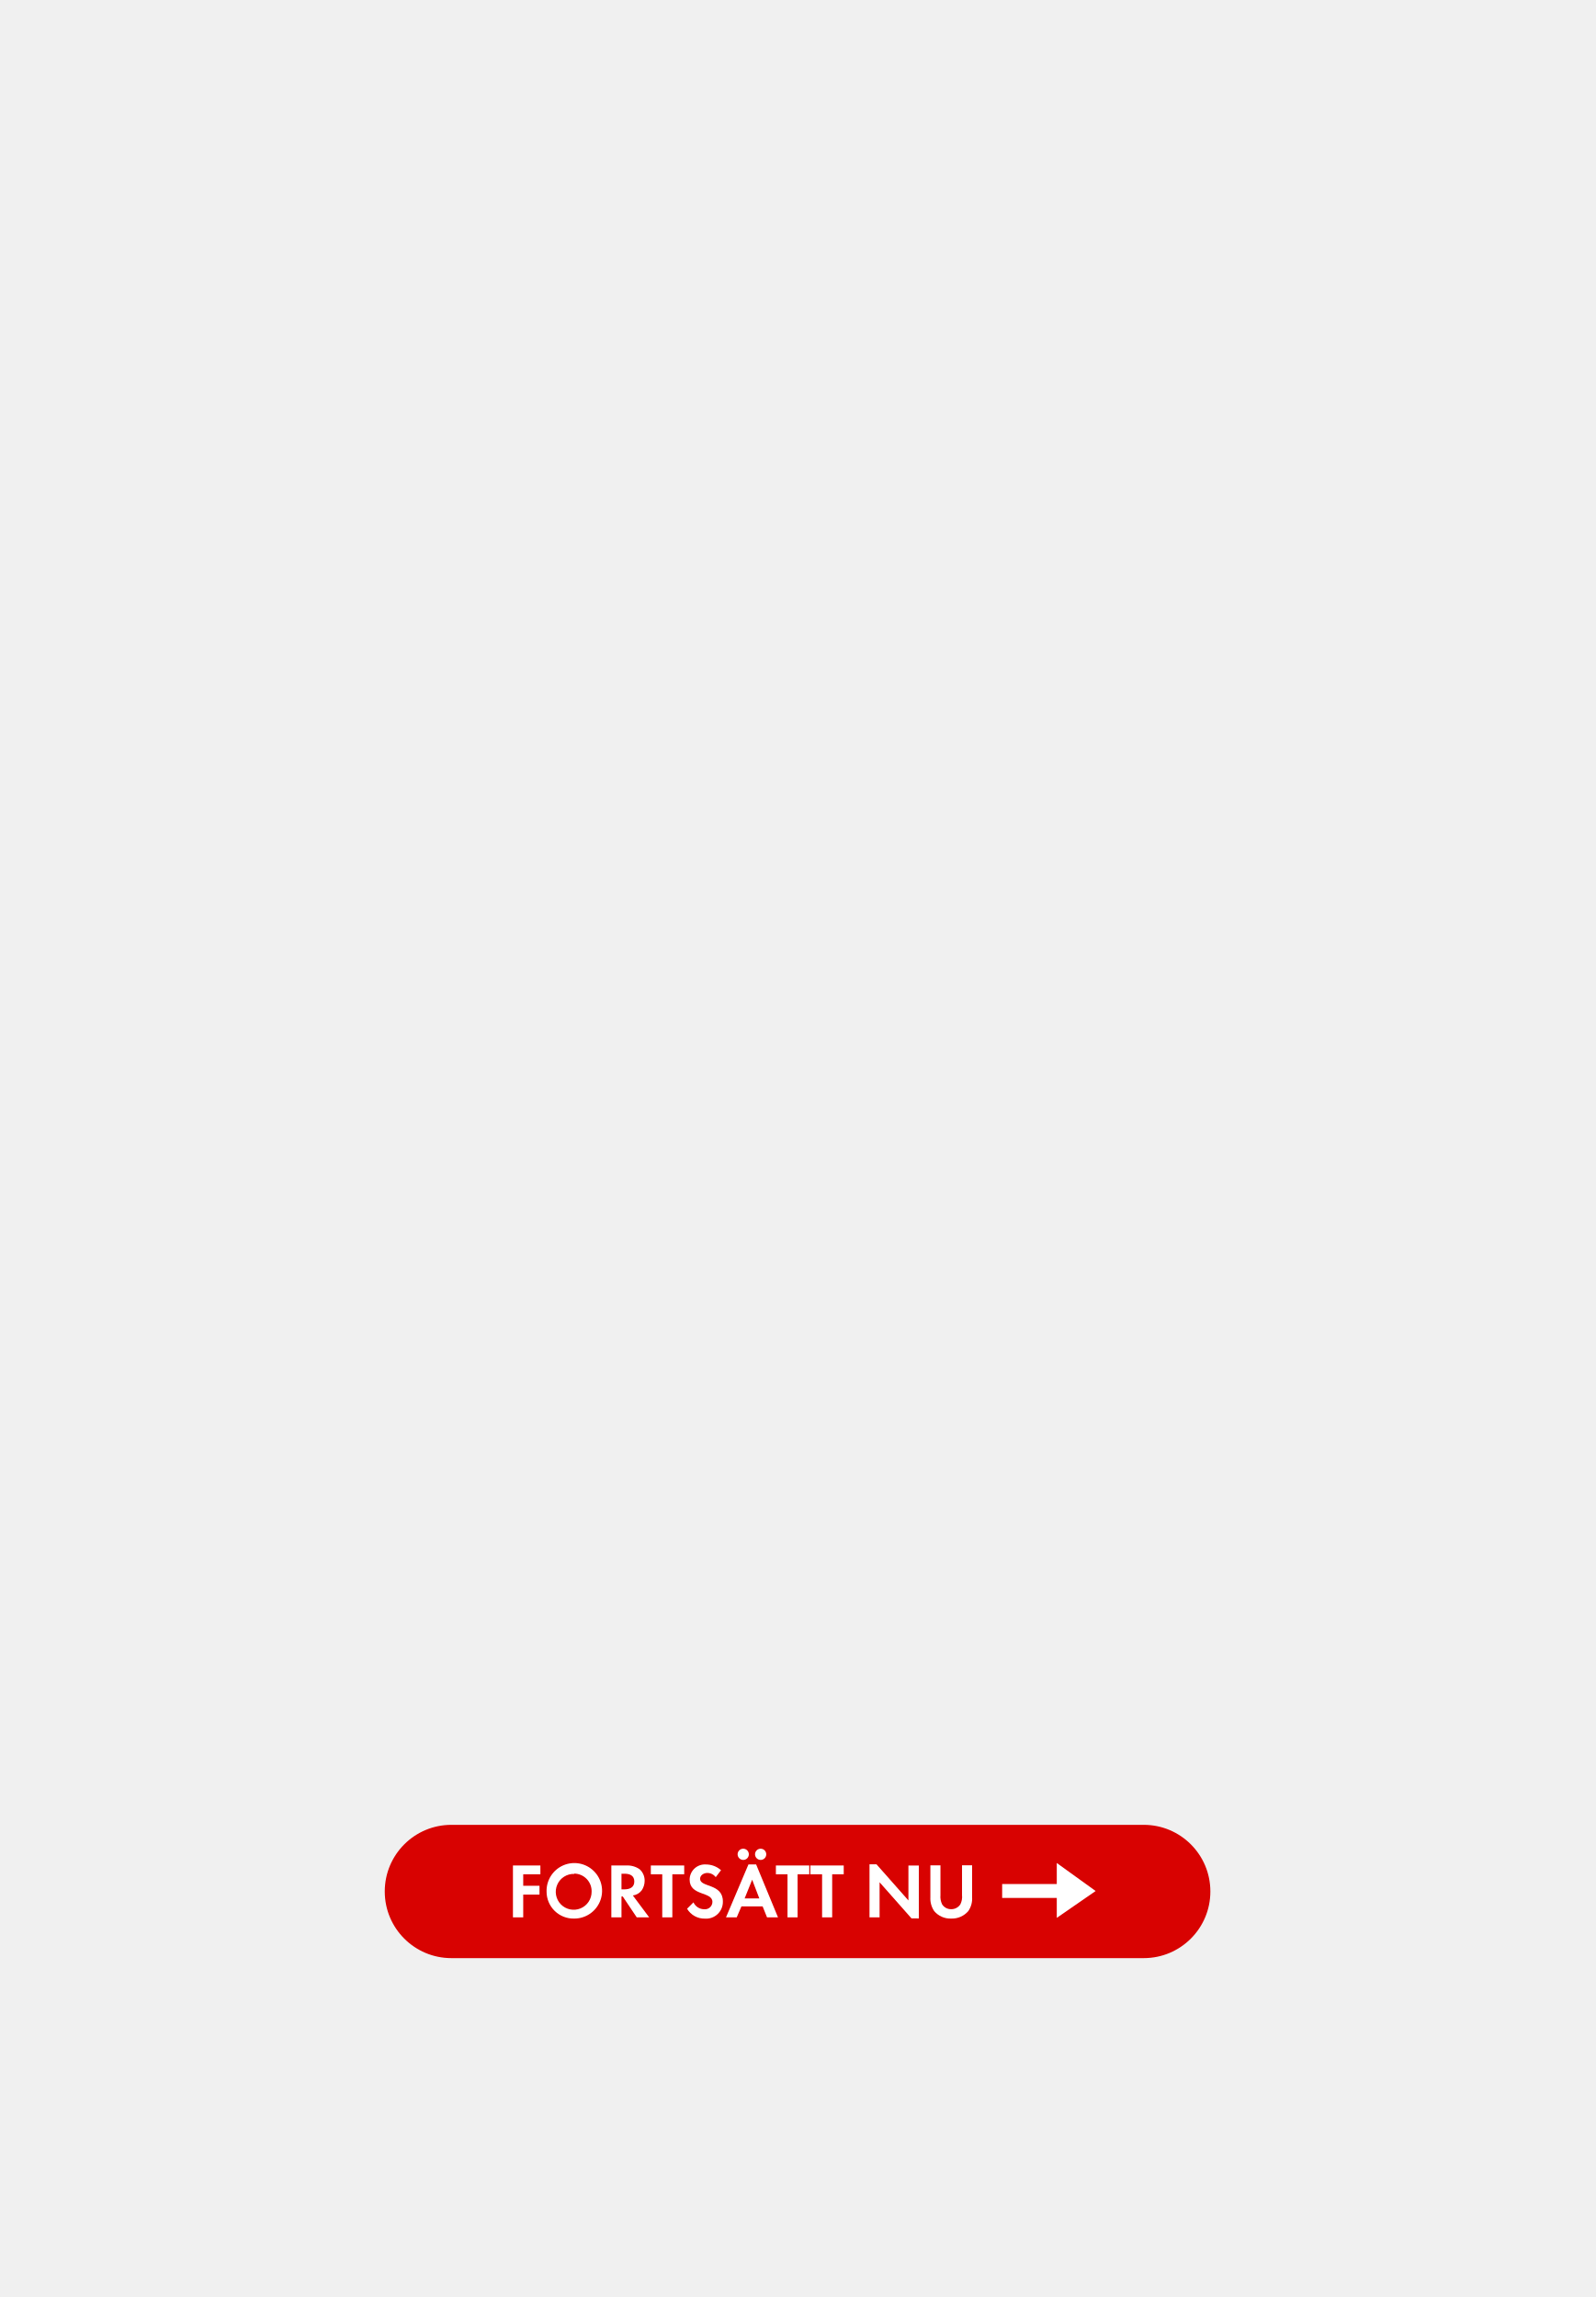
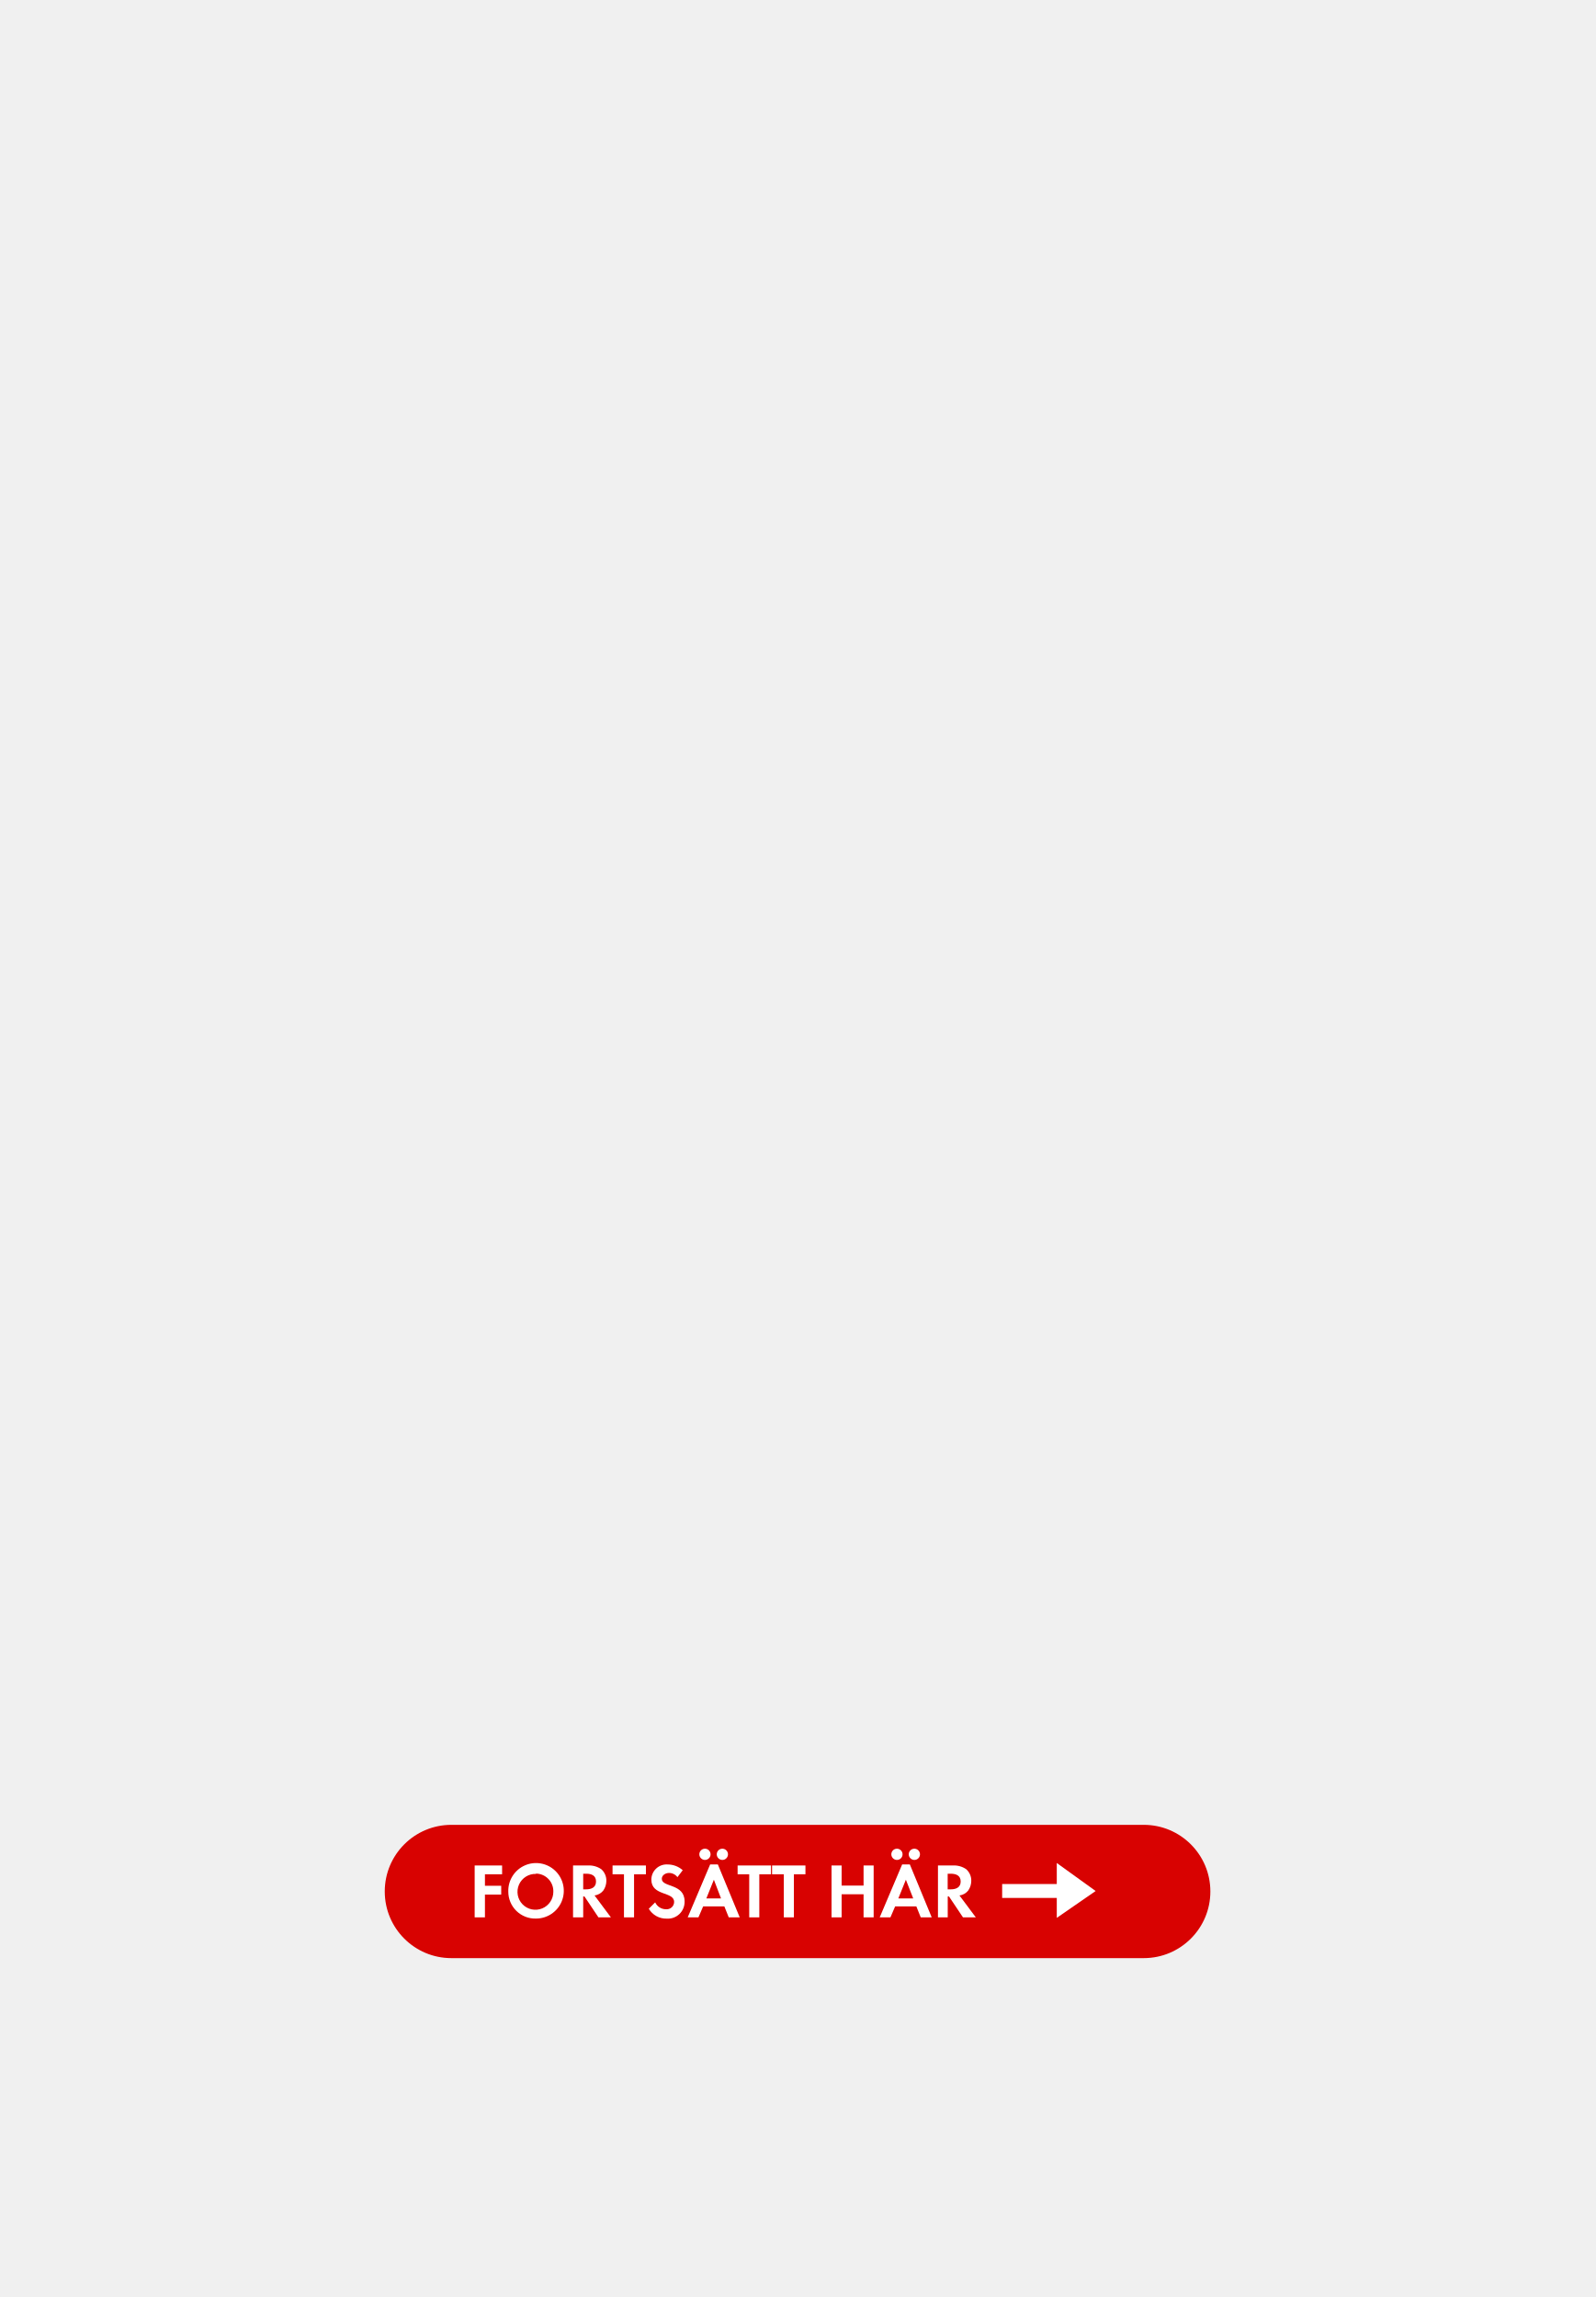
<svg xmlns="http://www.w3.org/2000/svg" id="Layer_1" data-name="Layer 1" viewBox="0 0 250 360">
  <defs>
    <style>.cls-1{fill:#d80201;}.cls-2{fill:#fff;}</style>
  </defs>
  <rect class="cls-1" x="60.3" y="286" width="129.39" height="20.89" rx="10.44" ry="10.44" />
-   <path class="cls-2" d="M82,293.75v1.8h2.55v1.38H82v3.57H80.39v-8.13h4.3v1.38Z" />
-   <path class="cls-2" d="M90,300.69a4.22,4.22,0,0,1-4.34-4.23A4.35,4.35,0,1,1,90,300.69Zm0-7a2.81,2.81,0,1,0,2.72,2.79A2.76,2.76,0,0,0,90,293.64Z" />
-   <path class="cls-2" d="M99.79,300.5l-2.19-3.27h-.2v3.27H95.81v-8.13h2.35a3.35,3.35,0,0,1,2.07.58,2.37,2.37,0,0,1,.8,1.83,2.69,2.69,0,0,1-.46,1.49,2.1,2.1,0,0,1-1.39.8l2.56,3.43Zm-1.91-6.84H97.4v2.45h.45c.82,0,1.56-.29,1.56-1.23S98.69,293.66,97.88,293.66Z" />
-   <path class="cls-2" d="M105.37,293.75v6.75h-1.58v-6.75H102v-1.38h5.23v1.38Z" />
-   <path class="cls-2" d="M110.47,300.7a3.17,3.17,0,0,1-2.79-1.55l1-1a1.86,1.86,0,0,0,1.71,1.08,1.16,1.16,0,0,0,1.26-1.15c0-1.67-3.57-.88-3.57-3.5a2.39,2.39,0,0,1,2.54-2.37,3.57,3.57,0,0,1,2.38.9l-.83,1.09a1.65,1.65,0,0,0-1.32-.66c-.52,0-1.13.33-1.13.92,0,1.38,3.57.69,3.57,3.54A2.63,2.63,0,0,1,110.47,300.7Z" />
-   <path class="cls-2" d="M120.21,300.5l-.69-1.72H116.2l-.74,1.72h-1.68l3.52-8.3h1.2l3.43,8.3Zm-3.73-9a.89.89,0,0,1-.88-.88.88.88,0,1,1,.88.88Zm1.4,3.1-1.18,2.93H119Zm1.33-3.1a.89.89,0,0,1-.88-.88.88.88,0,1,1,.88.88Z" />
-   <path class="cls-2" d="M125,293.75v6.75h-1.58v-6.75h-1.82v-1.38h5.23v1.38Z" />
-   <path class="cls-2" d="M130.42,293.75v6.75h-1.58v-6.75H127v-1.38h5.23v1.38Z" />
-   <path class="cls-2" d="M142.85,300.66l-5-5.66v5.5h-1.58v-8.31h1.1l5,5.66v-5.47H144v8.29Z" />
-   <path class="cls-2" d="M151.75,299.52a3.37,3.37,0,0,1-2.67,1.17,3.32,3.32,0,0,1-2.67-1.17,3.51,3.51,0,0,1-.6-2.17v-5h1.58V297a2.75,2.75,0,0,0,.26,1.46,1.64,1.64,0,0,0,1.43.76,1.68,1.68,0,0,0,1.43-.76,2.62,2.62,0,0,0,.26-1.46v-4.66h1.58v5A3.43,3.43,0,0,1,151.75,299.52Z" />
+   <path class="cls-2" d="M76,293.75v1.8h2.55v1.38H76v3.57H74.39v-8.13h4.3v1.38Z" />
+   <path class="cls-2" d="M84,300.69a4.22,4.22,0,0,1-4.34-4.23A4.35,4.35,0,1,1,84,300.69Zm0-7a2.81,2.81,0,1,0,2.72,2.79A2.76,2.76,0,0,0,84,293.64Z" />
+   <path class="cls-2" d="M93.79,300.5l-2.19-3.27h-.2v3.27H89.81v-8.13h2.35a3.35,3.35,0,0,1,2.07.58,2.37,2.37,0,0,1,.8,1.83,2.69,2.69,0,0,1-.46,1.49,2.1,2.1,0,0,1-1.39.8l2.56,3.43Zm-1.91-6.84H91.4v2.45h.45c.82,0,1.56-.29,1.56-1.23S92.69,293.66,91.88,293.66Z" />
+   <path class="cls-2" d="M99.37,293.75v6.75H97.79v-6.75H96v-1.38h5.23v1.38Z" />
+   <path class="cls-2" d="M104.47,300.7a3.17,3.17,0,0,1-2.79-1.55l1-1a1.86,1.86,0,0,0,1.71,1.08,1.16,1.16,0,0,0,1.26-1.15c0-1.67-3.57-.88-3.57-3.5a2.39,2.39,0,0,1,2.54-2.37,3.57,3.57,0,0,1,2.38.9l-.83,1.09a1.65,1.65,0,0,0-1.32-.66c-.52,0-1.13.33-1.13.92,0,1.38,3.57.69,3.57,3.54A2.63,2.63,0,0,1,104.47,300.7Z" />
+   <path class="cls-2" d="M114.21,300.5l-.69-1.72H110.2l-.74,1.72h-1.68l3.52-8.3h1.2l3.43,8.3Zm-3.73-9a.89.89,0,0,1-.88-.88.88.88,0,1,1,.88.88Zm1.4,3.1-1.18,2.93H113Zm1.33-3.1a.89.89,0,0,1-.88-.88.88.88,0,1,1,.88.88Z" />
+   <path class="cls-2" d="M119,293.75v6.75h-1.58v-6.75h-1.82v-1.38h5.23v1.38Z" />
+   <path class="cls-2" d="M124.42,293.75v6.75h-1.58v-6.75H121v-1.38h5.23v1.38Z" />
+   <path class="cls-2" d="M135.34,300.5v-3.62H131.9v3.62h-1.58v-8.13h1.58v3.15h3.44v-3.15h1.58v8.13Z" />
+   <path class="cls-2" d="M144.3,300.5l-.69-1.72h-3.32l-.74,1.72h-1.68l3.52-8.3h1.2l3.43,8.3Zm-3.73-9a.89.89,0,0,1-.88-.88.88.88,0,1,1,.88.88Zm1.4,3.1-1.18,2.93h2.33Zm1.33-3.1a.89.89,0,0,1-.88-.88.88.88,0,1,1,.88.88Z" />
+   <path class="cls-2" d="M150.92,300.5l-2.19-3.27h-.2v3.27H147v-8.13h2.35a3.35,3.35,0,0,1,2.07.58,2.37,2.37,0,0,1,.8,1.83,2.69,2.69,0,0,1-.46,1.49,2.1,2.1,0,0,1-1.39.8l2.56,3.43ZM149,293.66h-.48v2.45H149c.82,0,1.56-.29,1.56-1.23S149.83,293.66,149,293.66Z" />
  <polygon class="cls-2" points="165.62 297.46 157.06 297.46 157.06 295.28 165.62 295.28 165.62 291.98 171.71 296.37 165.62 300.58 165.62 297.46" />
</svg>
